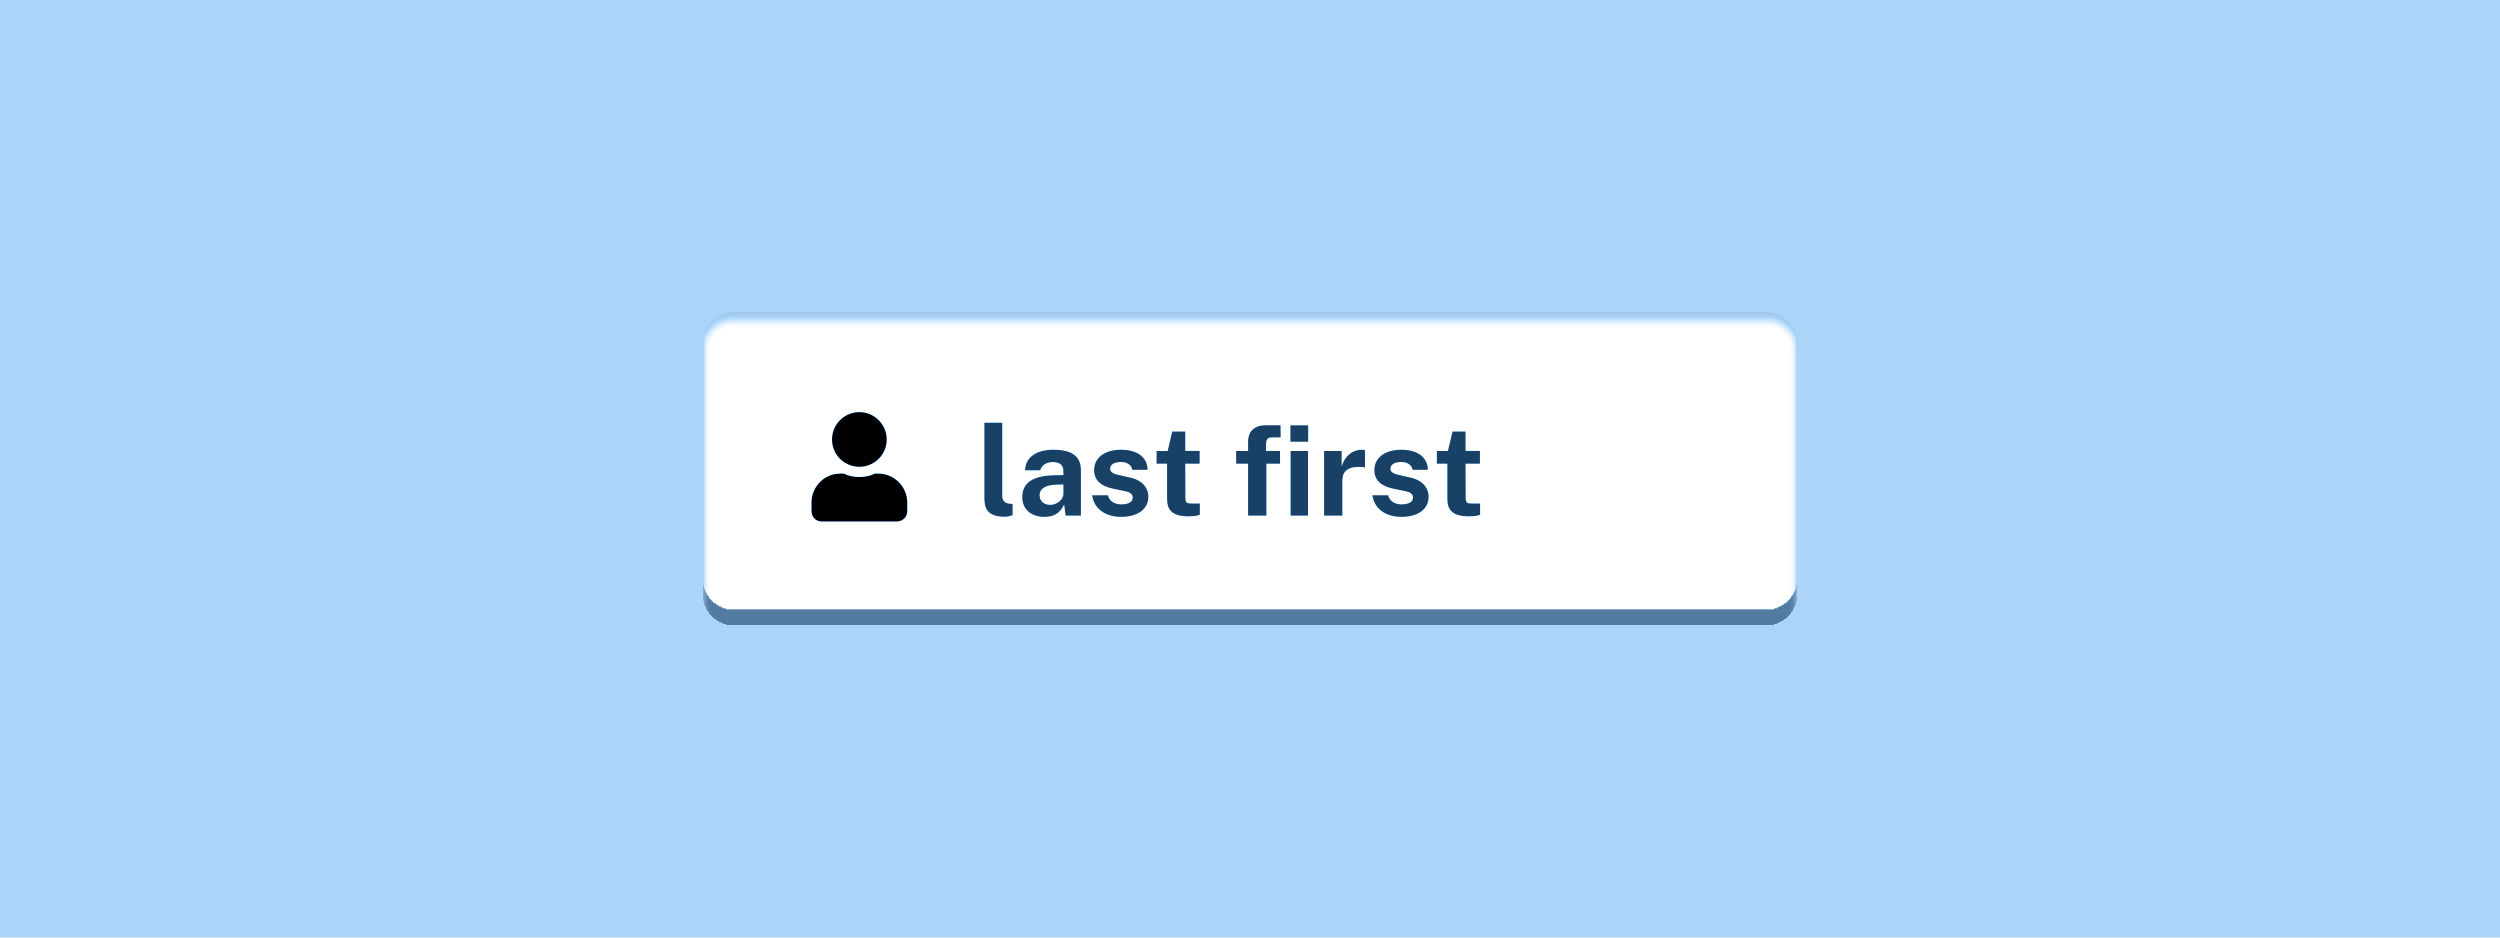
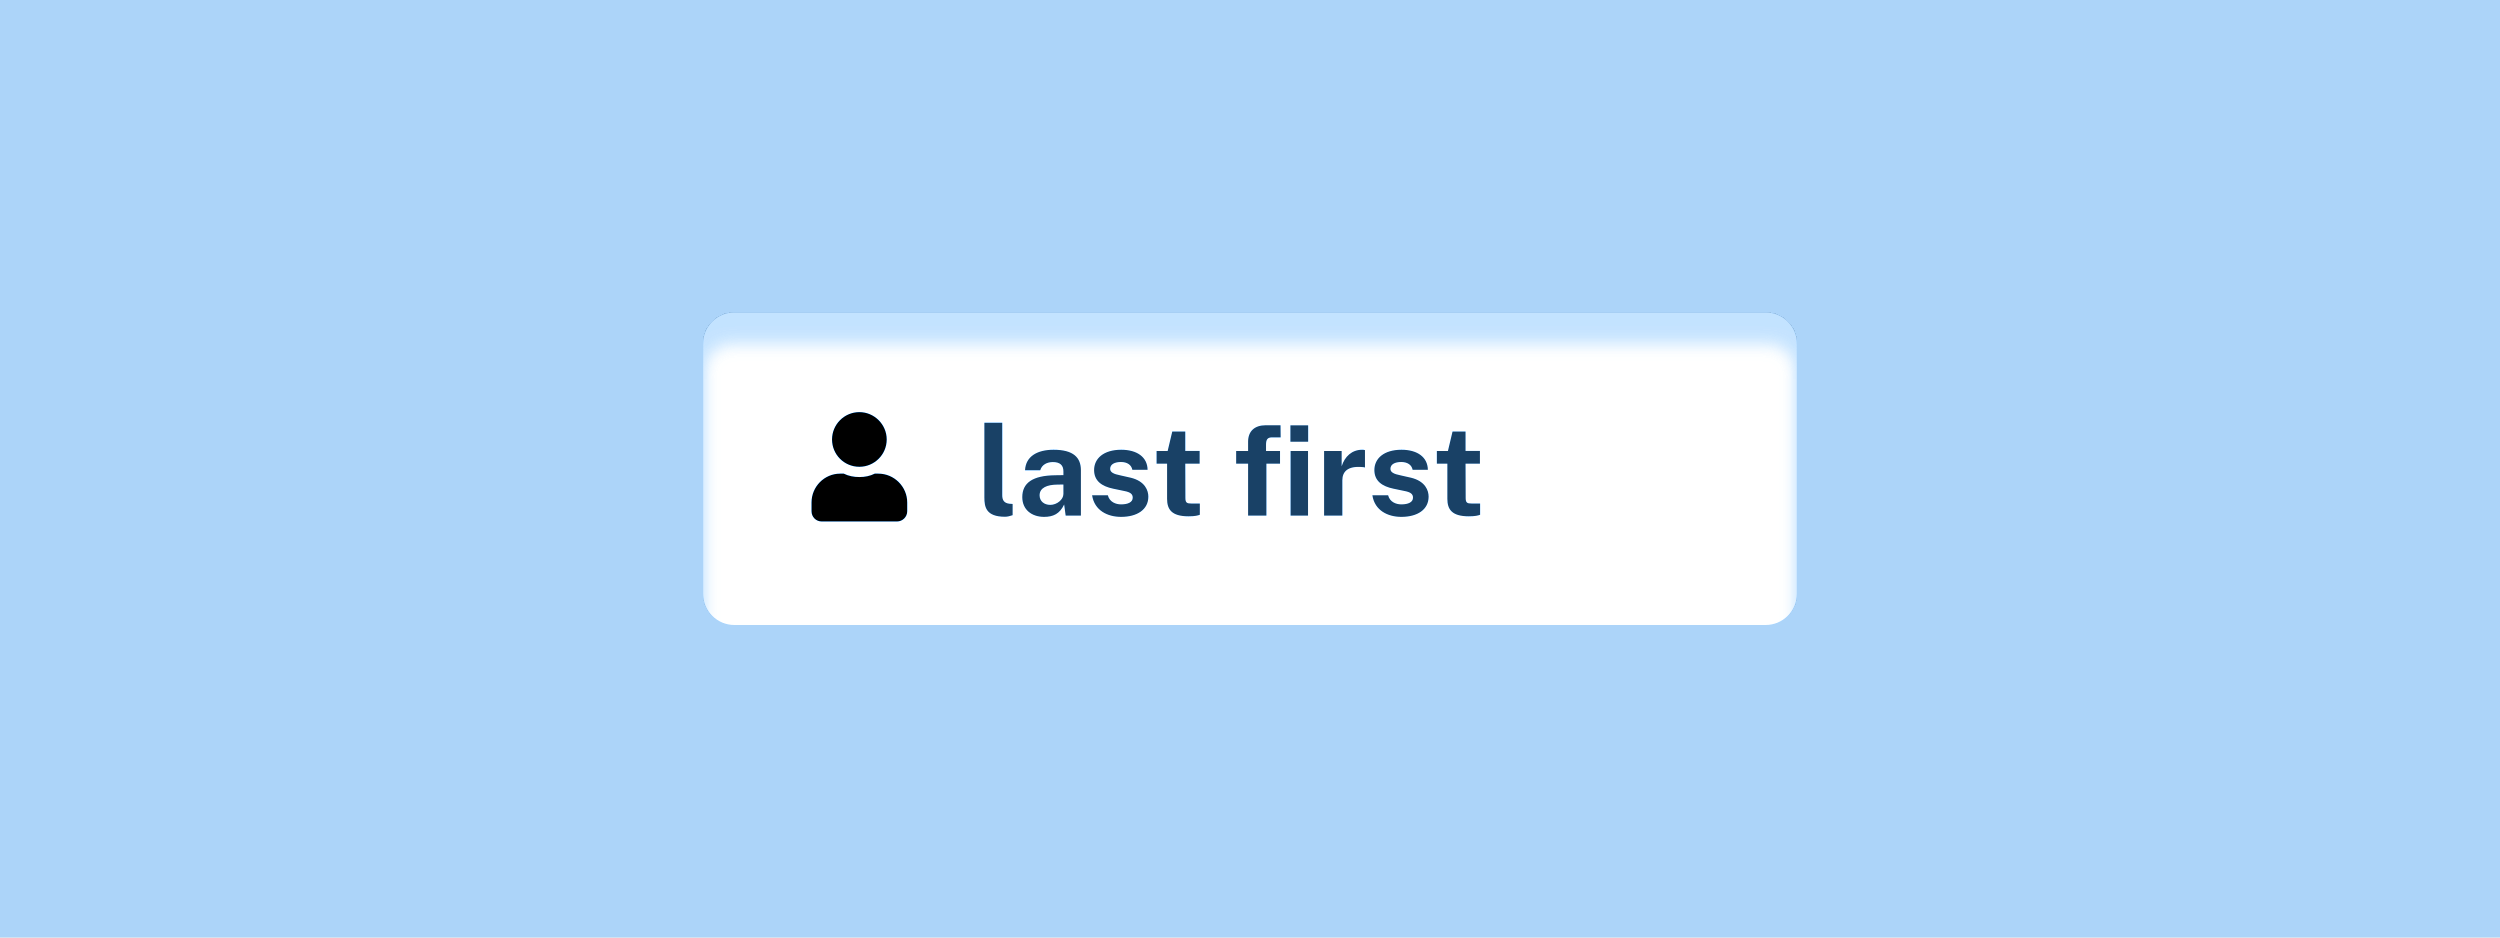
<svg xmlns="http://www.w3.org/2000/svg" width="320" height="120" viewBox="0 0 320 120" fill="none">
  <rect width="320" height="120" fill="#C0CEDB" />
-   <g filter="url(#filter0_ii)">
+   <g filter="url(#filter0_i_489_34)">
    <rect x="90" y="40" width="140" height="40" rx="4" fill="white" />
    <path d="M128.64 66.144C128.952 66.144 129.296 66.056 129.616 65.944V64.504L129.224 64.48C128.504 64.4 128.288 64 128.288 63.392V54.112H126V63.68C126 64.872 126.192 66.144 128.64 66.144ZM133.644 66.16C134.804 66.16 135.644 65.776 136.212 64.576L136.404 66H138.356V60.184C138.356 58.56 137.388 57.568 134.86 57.568C132.788 57.568 131.292 58.4 131.204 60.192H133.148C133.38 59.432 134.068 59.152 134.748 59.144C135.684 59.136 136.116 59.56 136.116 60.32V60.816L135.076 60.832C132.156 60.864 130.852 61.824 130.852 63.632C130.852 65.248 132.068 66.16 133.644 66.16ZM134.436 64.624C133.668 64.624 133.068 64.168 133.068 63.4C133.068 62.392 134.108 62.048 135.276 62.032L136.116 62.016V63.24C136.108 63.952 135.276 64.624 134.436 64.624ZM143.5 66.16C145.564 66.16 146.988 65.224 146.988 63.568C146.988 62.816 146.596 61.608 144.756 61.152L143.412 60.848C142.508 60.672 142.1 60.44 142.1 60.008C142.1 59.424 142.684 59.136 143.484 59.136C144.268 59.136 144.82 59.496 144.94 60.136H146.892C146.868 58.512 145.548 57.568 143.516 57.568C141.252 57.568 140.036 58.696 140.044 60.184C140.052 61.552 141.02 62.248 142.484 62.552L143.94 62.856C144.692 63 144.988 63.248 144.988 63.696C144.988 64.288 144.38 64.56 143.492 64.56C142.844 64.56 142.02 64.272 141.804 63.392H139.788C140.084 65.352 141.772 66.16 143.5 66.16ZM153.555 59.352V57.72H151.715V55.232H150.051L149.459 57.728H148.043V59.352H149.387V63.856C149.387 65.184 149.947 66.088 152.131 66.088C152.939 66.088 153.355 65.984 153.579 65.888V64.448H152.467C151.955 64.448 151.731 64.368 151.731 63.76L151.715 59.352H153.555ZM163.844 57.728H162.052V56.928C162.052 56.256 162.236 55.984 162.828 55.984H163.924L163.908 54.432H162.012C160.58 54.432 159.756 55.2 159.756 56.536V57.728H158.228V59.352H159.756V66H162.1V59.352H163.844V57.728ZM167.444 54.44H165.172V56.544H167.444V54.44ZM167.428 57.728H165.196V66H167.428V57.728ZM169.484 66H171.82V61.472C171.82 60.36 172.524 59.624 174.364 59.784C174.476 59.792 174.62 59.8 174.716 59.84V57.616C174.652 57.584 174.508 57.568 174.356 57.568C173.052 57.568 172.124 58.424 171.732 59.688V57.728H169.484V66ZM179.375 66.16C181.439 66.16 182.863 65.224 182.863 63.568C182.863 62.816 182.471 61.608 180.631 61.152L179.287 60.848C178.383 60.672 177.975 60.44 177.975 60.008C177.975 59.424 178.559 59.136 179.359 59.136C180.143 59.136 180.695 59.496 180.815 60.136H182.767C182.743 58.512 181.423 57.568 179.391 57.568C177.127 57.568 175.911 58.696 175.919 60.184C175.927 61.552 176.895 62.248 178.359 62.552L179.815 62.856C180.567 63 180.863 63.248 180.863 63.696C180.863 64.288 180.255 64.56 179.367 64.56C178.719 64.56 177.895 64.272 177.679 63.392H175.663C175.959 65.352 177.647 66.16 179.375 66.16ZM189.43 59.352V57.72H187.59V55.232H185.926L185.334 57.728H183.918V59.352H185.262V63.856C185.262 65.184 185.822 66.088 188.006 66.088C188.814 66.088 189.23 65.984 189.454 65.888V64.448H188.342C187.83 64.448 187.606 64.368 187.606 63.76L187.59 59.352H189.43Z" fill="#343A40" />
    <path d="M110 59.75C111.914 59.75 113.5 58.191 113.5 56.25C113.5 54.336 111.914 52.75 110 52.75C108.059 52.75 106.5 54.336 106.5 56.25C106.5 58.191 108.059 59.75 110 59.75ZM112.434 60.625H111.969C111.367 60.926 110.711 61.062 110 61.062C109.289 61.062 108.605 60.926 108.004 60.625H107.539C105.516 60.625 103.875 62.293 103.875 64.316V65.438C103.875 66.176 104.449 66.75 105.188 66.75H114.812C115.523 66.75 116.125 66.176 116.125 65.438V64.316C116.125 62.293 114.457 60.625 112.434 60.625Z" fill="black" />
  </g>
  <g style="mix-blend-mode:color">
    <rect width="320" height="120" fill="#808080" />
  </g>
  <g style="mix-blend-mode:color">
    <rect width="320" height="120" fill="#00284D" />
  </g>
  <defs>
-     <filter id="filter0_ii" x="90" y="40" width="140" height="41" filterUnits="userSpaceOnUse" color-interpolation-filters="sRGB">
+     <filter id="filter0_i_489_34" x="90" y="40" width="140" height="42" filterUnits="userSpaceOnUse" color-interpolation-filters="sRGB">
      <feFlood flood-opacity="0" result="BackgroundImageFix" />
      <feBlend mode="normal" in="SourceGraphic" in2="BackgroundImageFix" result="shape" />
      <feColorMatrix in="SourceAlpha" type="matrix" values="0 0 0 0 0 0 0 0 0 0 0 0 0 0 0 0 0 0 127 0" result="hardAlpha" />
-       <feOffset dy="-2" />
+       <feOffset dy="4" />
+       <feGaussianBlur stdDeviation="1" />
      <feComposite in2="hardAlpha" operator="arithmetic" k2="-1" k3="1" />
-       <feColorMatrix type="matrix" values="0 0 0 0 0.424 0 0 0 0 0.459 0 0 0 0 0.49 0 0 0 1 0" />
-       <feBlend mode="normal" in2="shape" result="effect1_innerShadow" />
-       <feColorMatrix in="SourceAlpha" type="matrix" values="0 0 0 0 0 0 0 0 0 0 0 0 0 0 0 0 0 0 127 0" result="hardAlpha" />
-       <feOffset dy="1" />
-       <feGaussianBlur stdDeviation="0.5" />
-       <feComposite in2="hardAlpha" operator="arithmetic" k2="-1" k3="1" />
-       <feColorMatrix type="matrix" values="0 0 0 0 0.741 0 0 0 0 0.757 0 0 0 0 0.773 0 0 0 1 0" />
-       <feBlend mode="normal" in2="effect1_innerShadow" result="effect2_innerShadow" />
+       <feColorMatrix type="matrix" values="0 0 0 0 0.424 0 0 0 0 0.459 0 0 0 0 0.49 0 0 0 0.25 0" />
+       <feBlend mode="normal" in2="shape" result="effect1_innerShadow_489_34" />
    </filter>
  </defs>
</svg>
